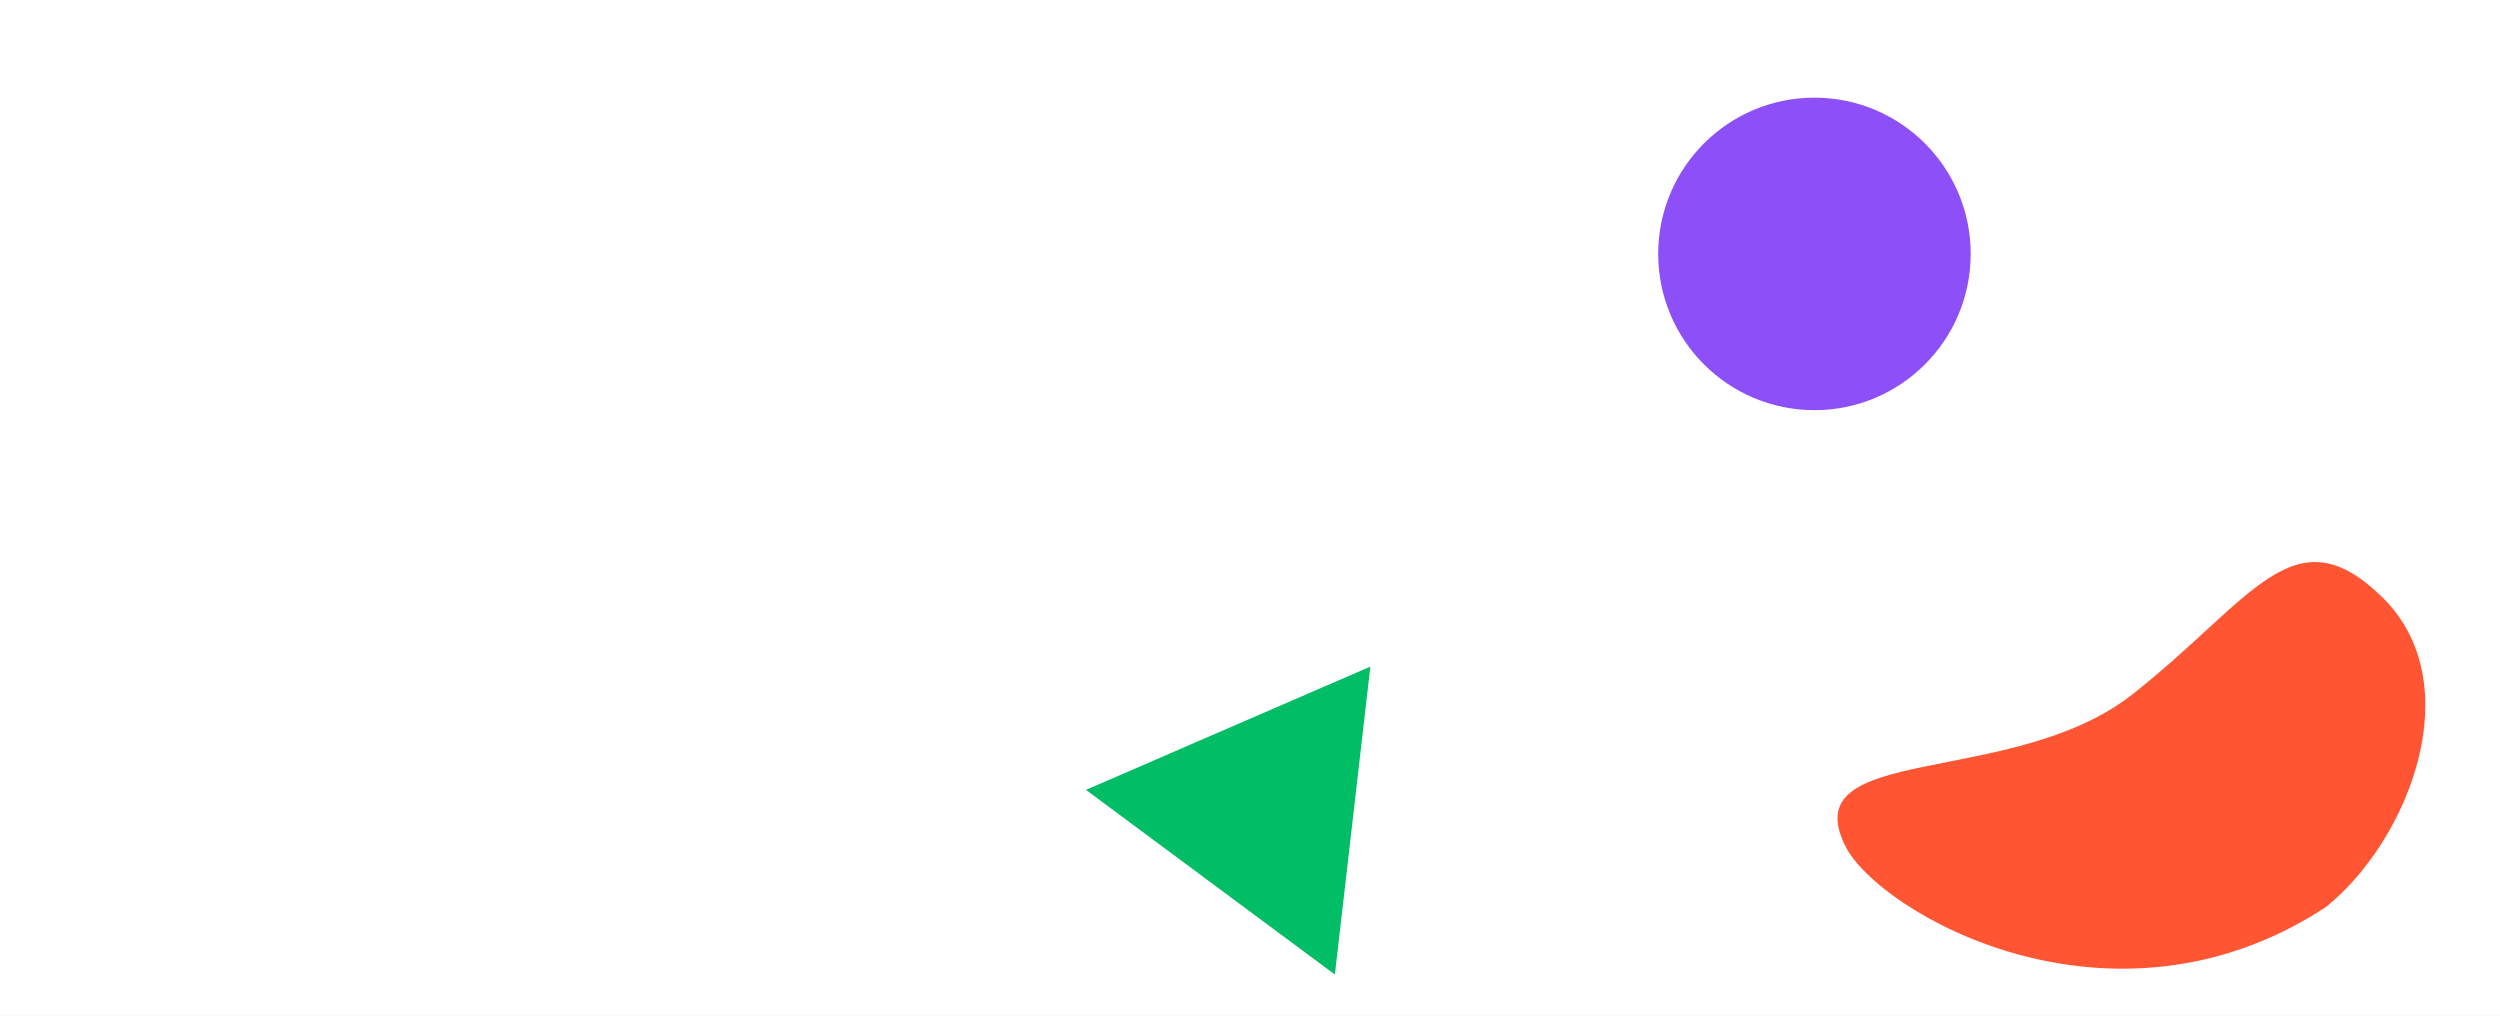
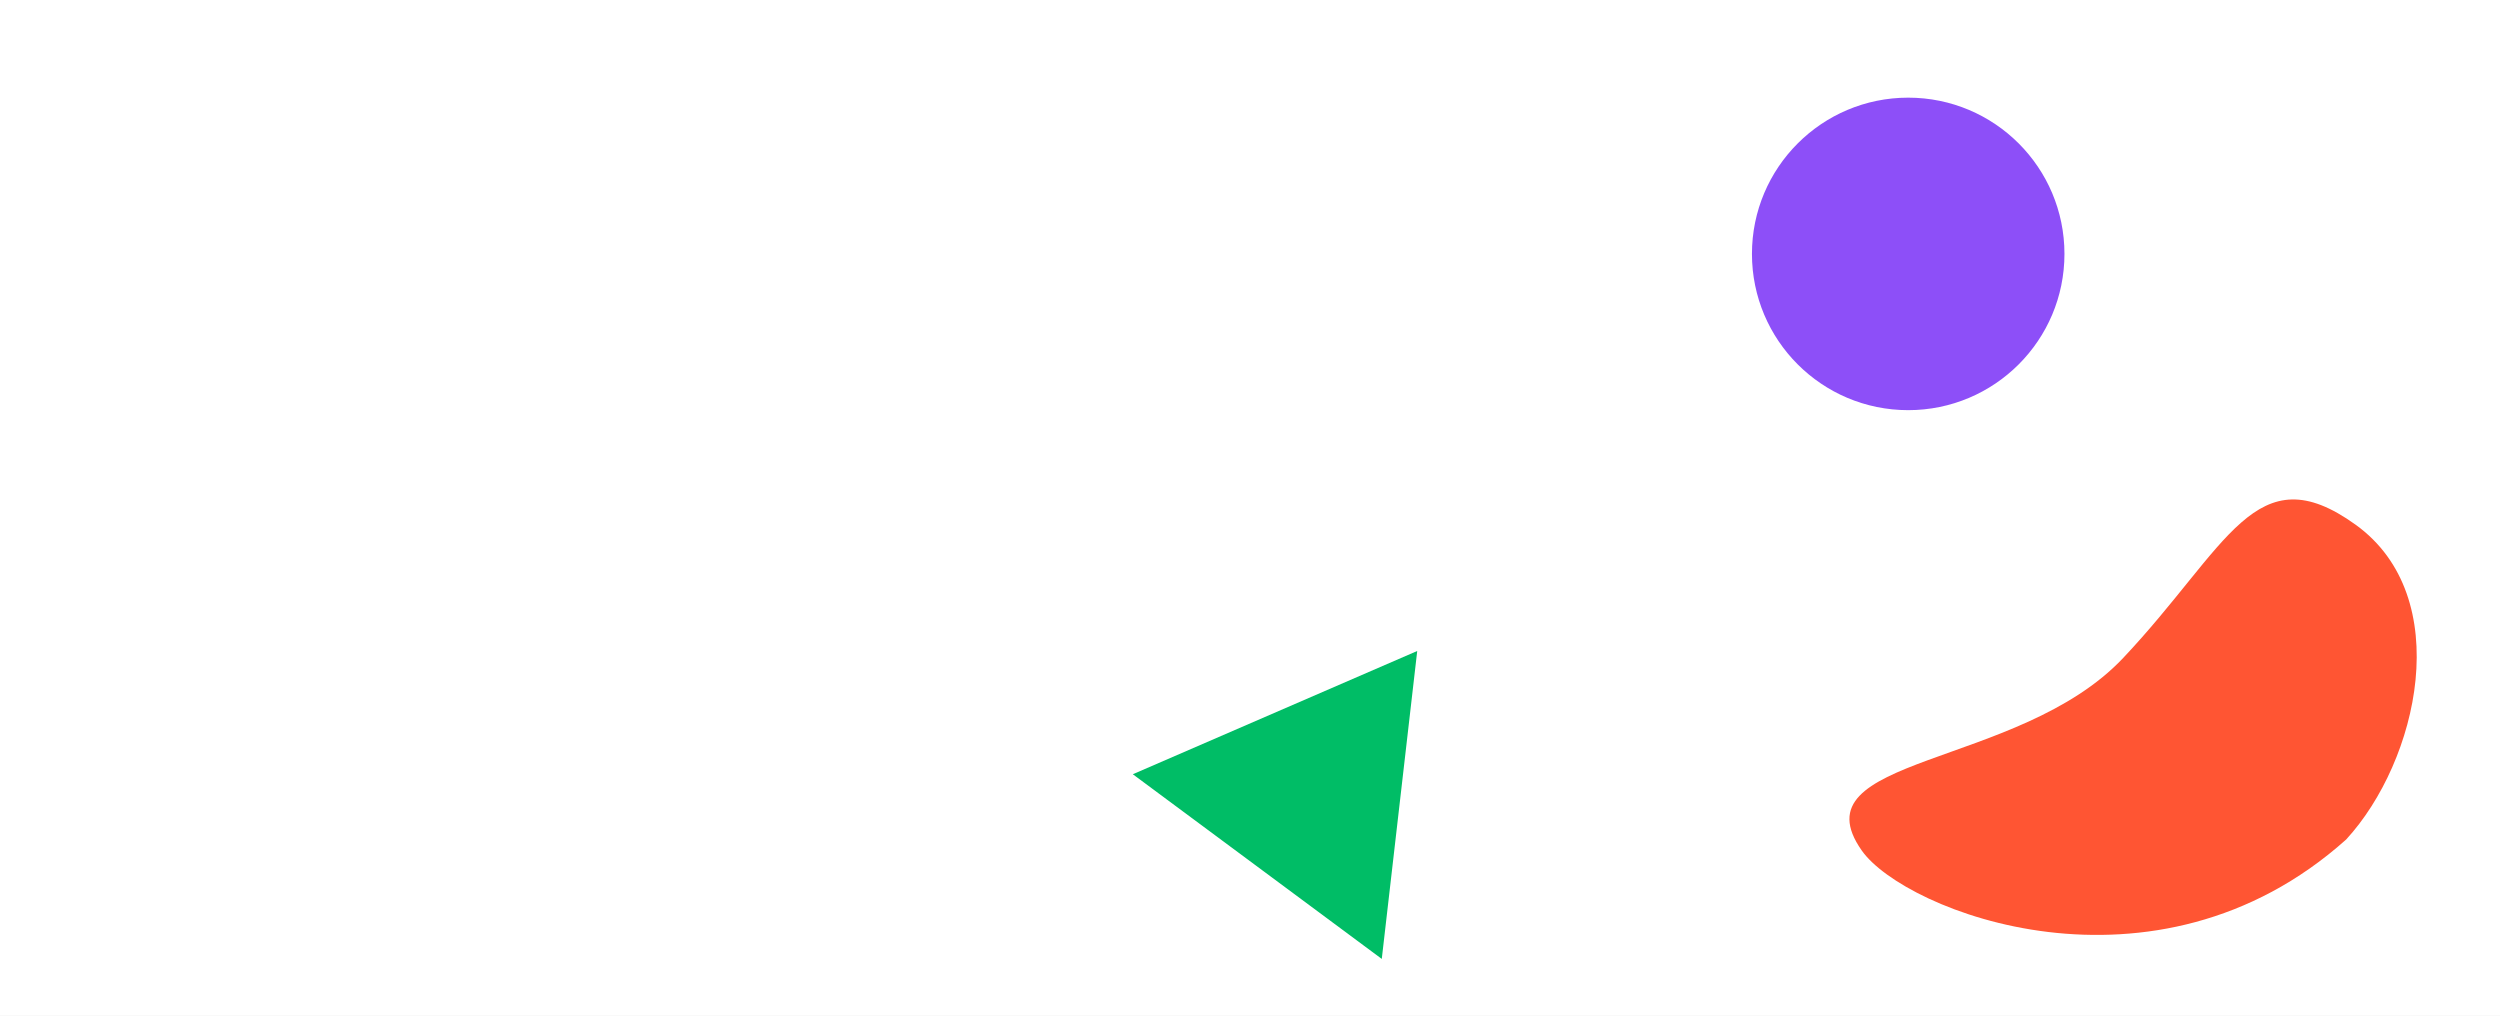
<svg xmlns="http://www.w3.org/2000/svg" width="1280" height="520" viewBox="0 0 1280 520" fill="none">
-   <g clip-path="url(#clip0)">
-     <rect width="1280" height="520" fill="white" />
-     <path fill-rule="evenodd" clip-rule="evenodd" d="M1190.96 464.328C1081.05 536.553 961.898 467.196 944.883 433.328C918.016 379.849 1030.29 403.908 1091.78 355.529C1153.28 307.149 1174.34 261.504 1219.59 305.643C1264.85 349.783 1233.5 430 1190.96 464.328Z" fill="#FF5533" />
-     <path d="M556 404.413L701.621 341.301L683.467 498.968L556 404.413Z" fill="#00BD66" />
-     <circle cx="929" cy="130" r="80" fill="#8D4FF8" />
-   </g>
-   <defs>
-     <clipPath id="clip0">
-       <rect width="1280" height="520" fill="white" />
-     </clipPath>
-   </defs>
+   <rect width="1280" height="520" fill="white" />
+   <path fill-rule="evenodd" clip-rule="evenodd" d="M1201.21 429.851C1103.17 517.508 975.08 466.499 953.252 435.514C918.785 386.586 1033.38 393.809 1087.06 336.883C1140.74 279.956 1154.83 231.702 1206.11 268.678C1257.38 305.655 1238.22 389.62 1201.21 429.851Z" fill="#FF5533" />
+   <path d="M580.001 396.413L725.621 333.301L707.468 490.968L580.001 396.413Z" fill="#00BD66" />
+   <circle cx="977" cy="130" r="80" fill="#8D4FF8" />
</svg>
